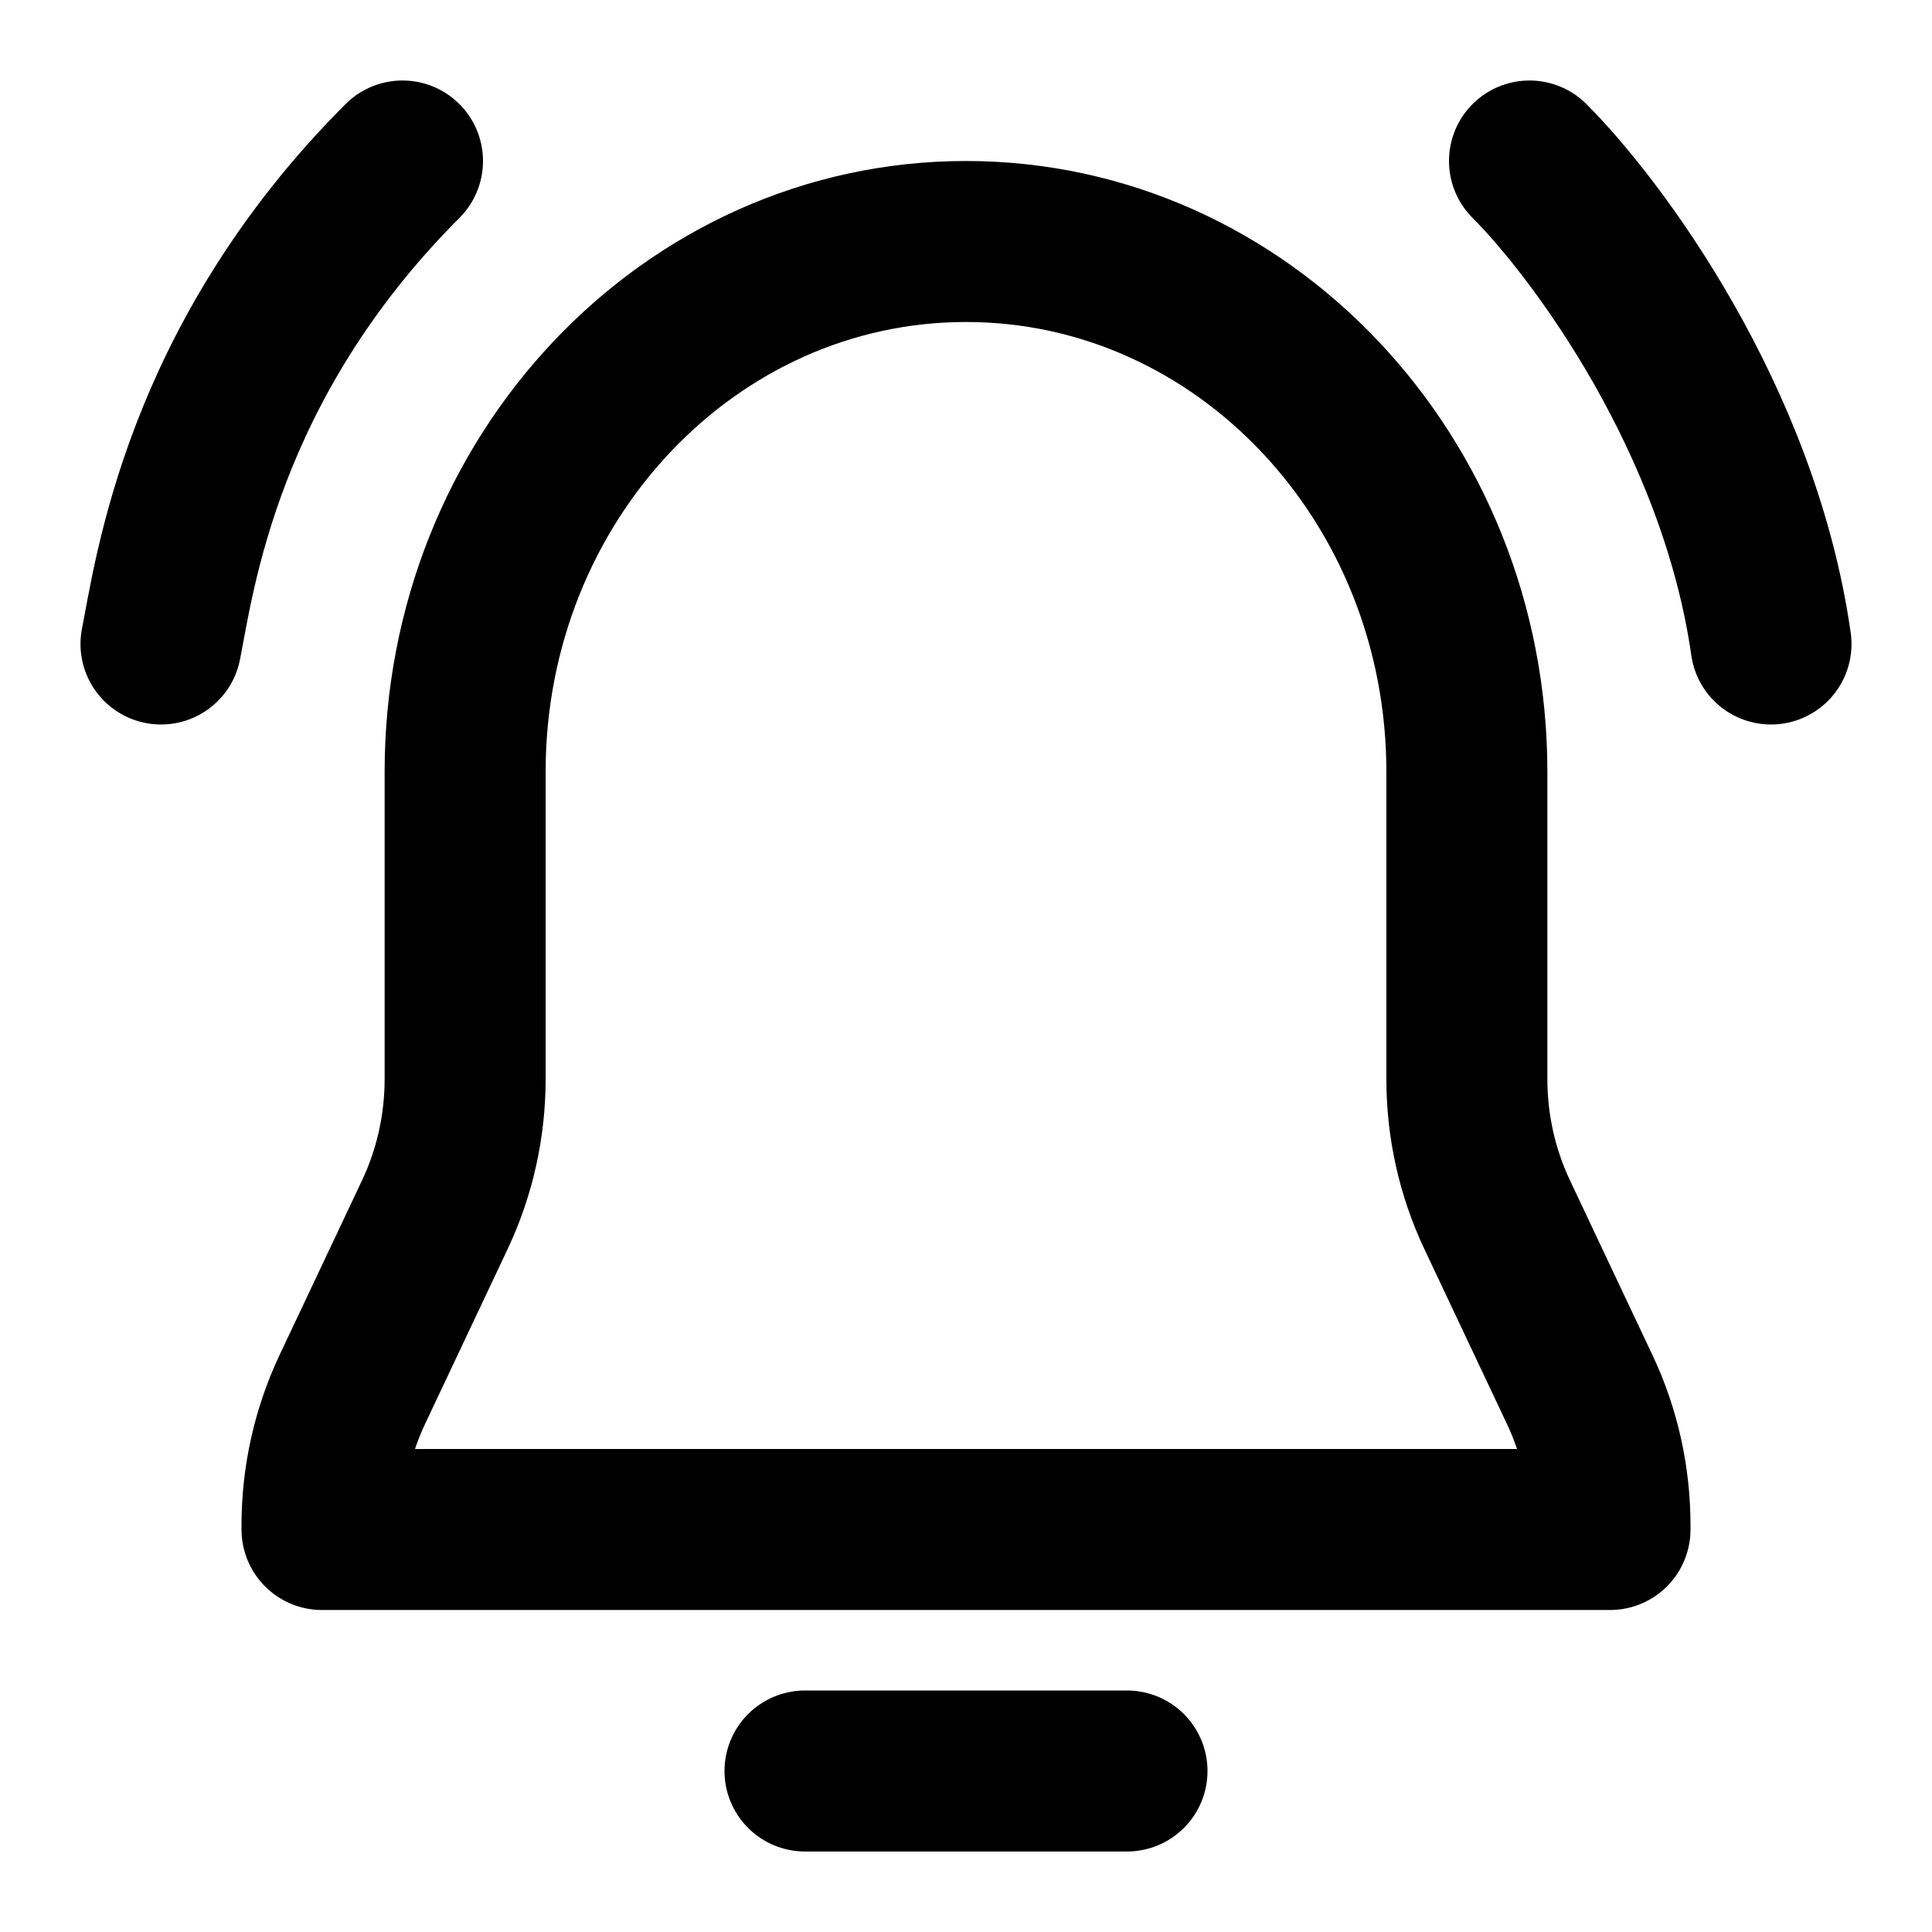
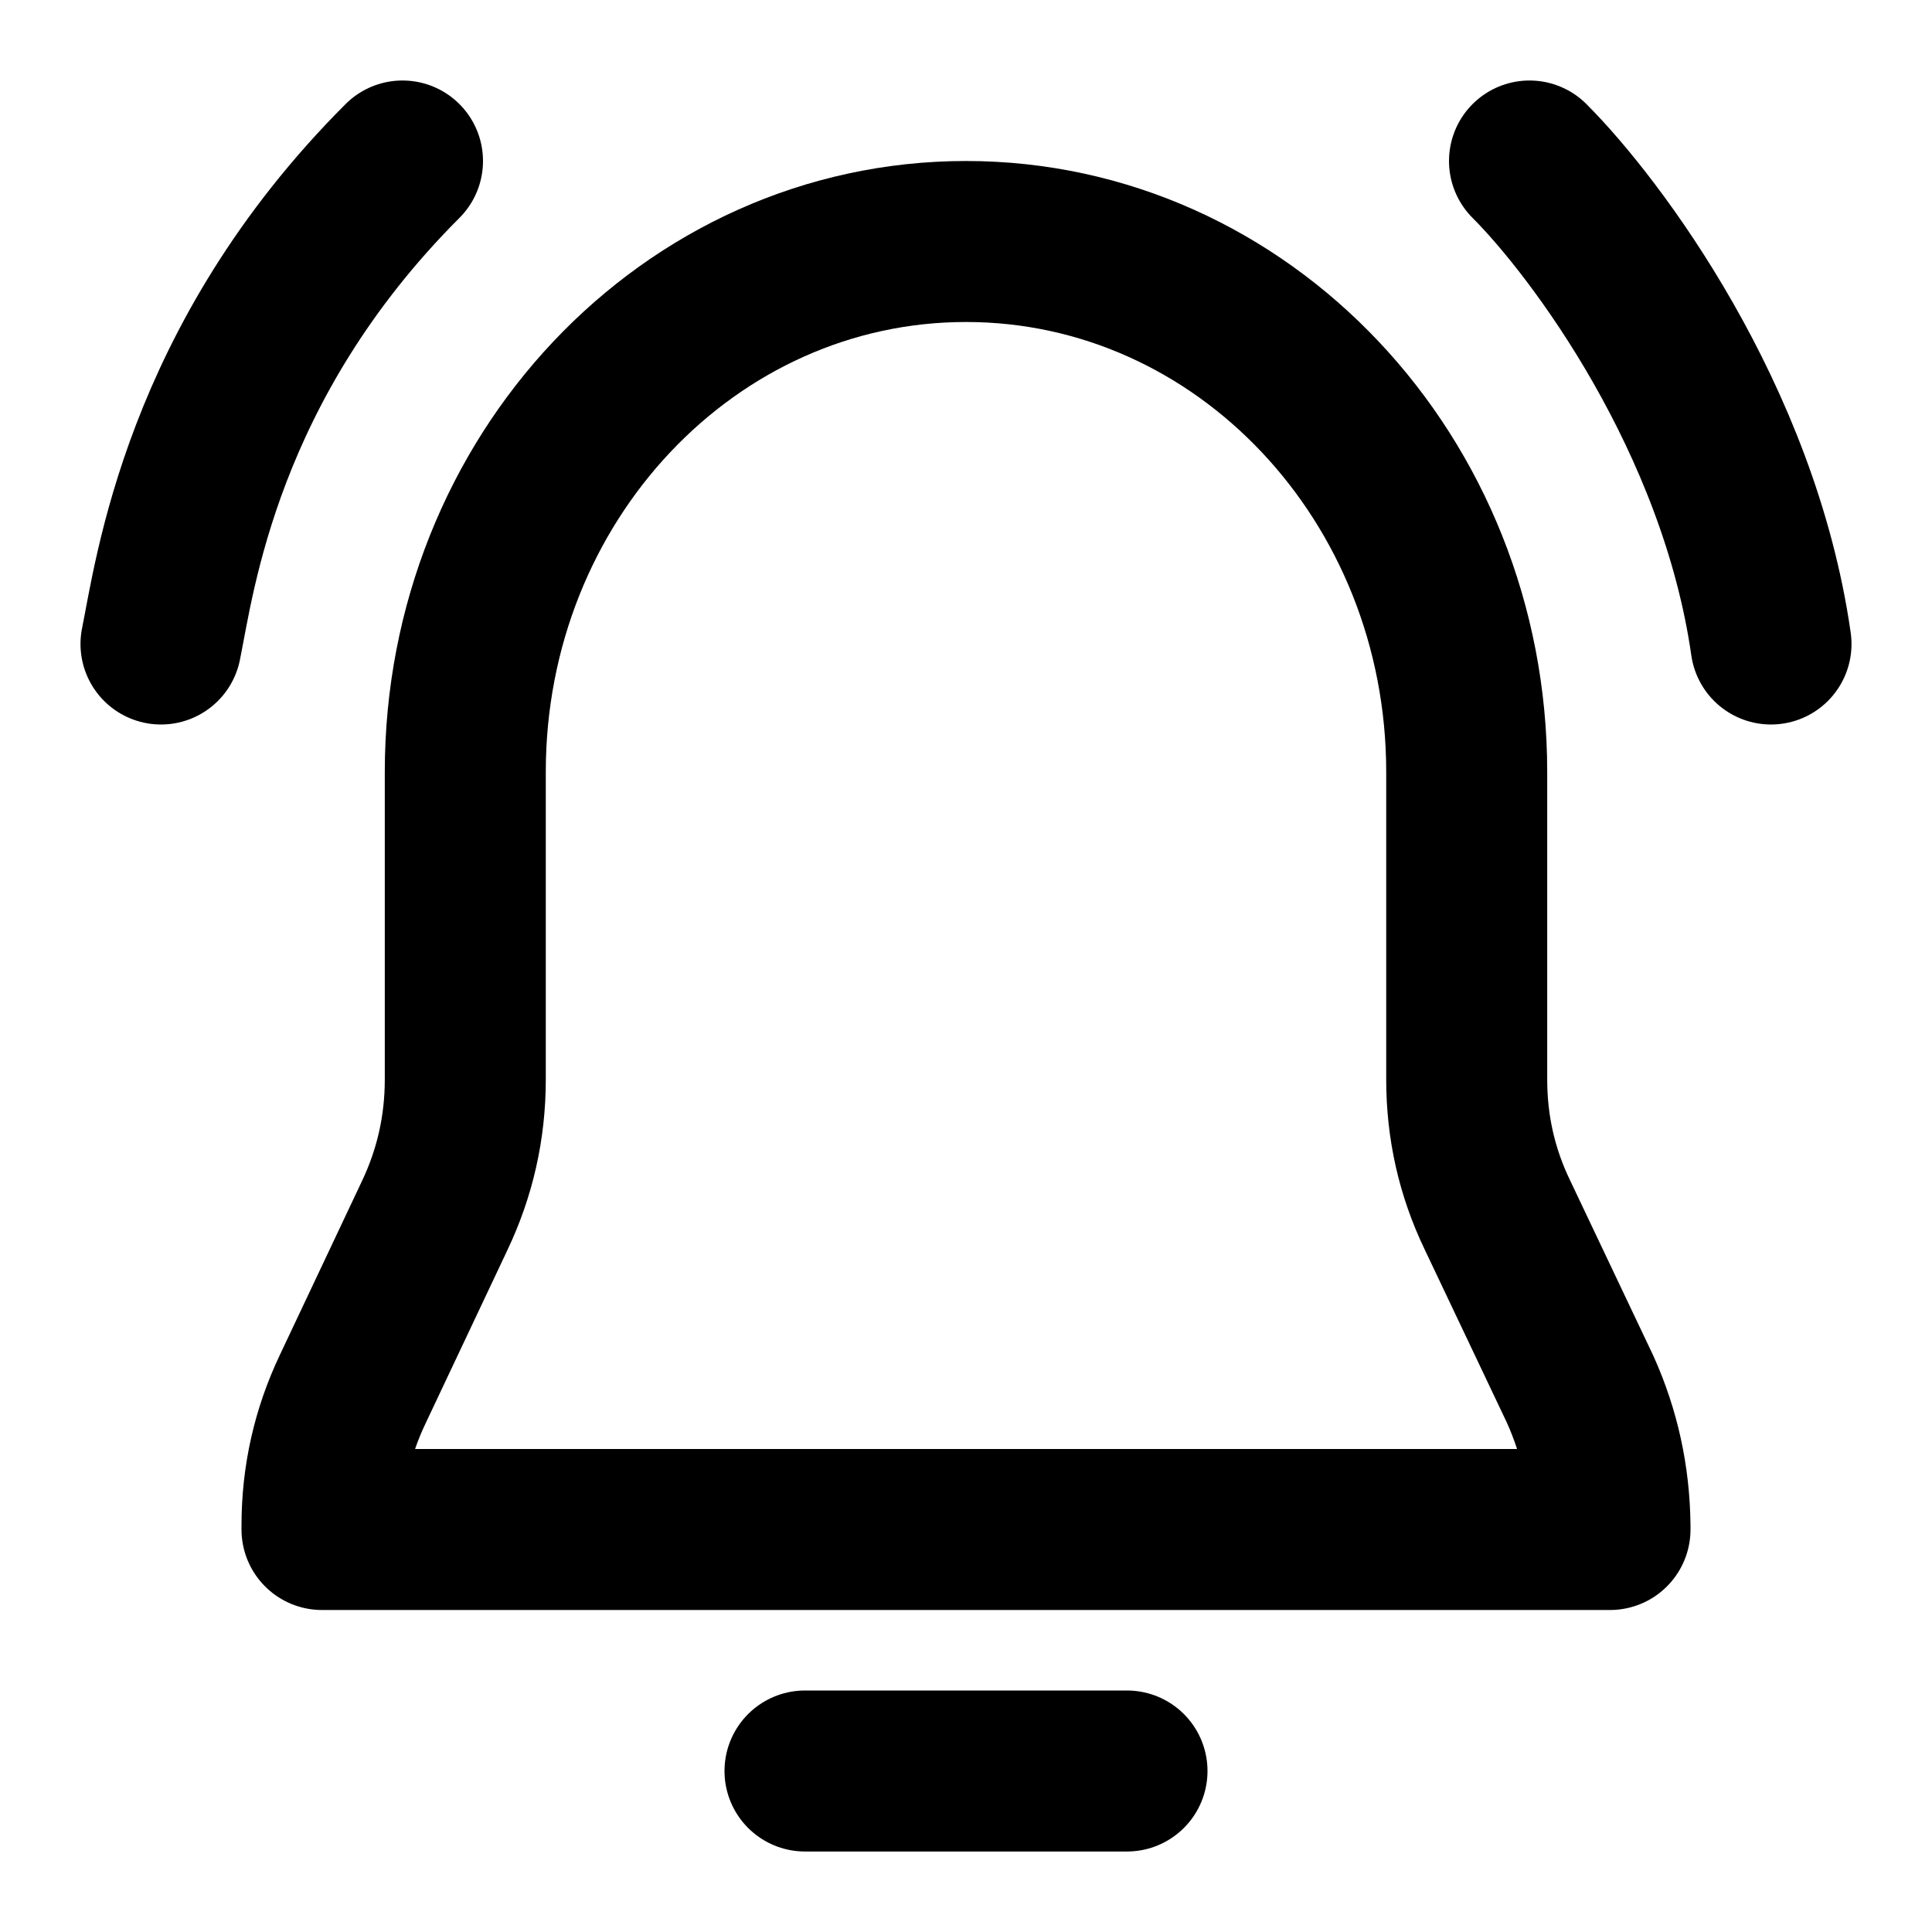
<svg xmlns="http://www.w3.org/2000/svg" width="24" height="24" viewBox="0 0 24 24" fill="none" stroke="currentColor" stroke-width="2" stroke-linecap="round" stroke-linejoin="round">
-   <path d="M5.778 9.588C5.778 5.95 8.564 3 12 3s6.222 2.95 6.222 6.588v3.817c0 .585.129 1.161.376 1.684l1.027 2.175c.247.523.375 1.1.375 1.684V19H4v-.052c0-.585.129-1.161.375-1.684l1.027-2.175c.247-.523.376-1.1.376-1.684z" />
+   <path d="M5.78 9.59C5.78 5.95 8.56 3 12 3s6.22 2.95 6.22 6.59v3.82q0 .89.38 1.68l1.03 2.17q.36.8.37 1.69V19H4v-.05q0-.89.38-1.69L5.4 15.1q.38-.8.38-1.69z" />
  <path d="M10 22h4" />
-   <path d="M2 8c.167-.833.5-3.5 3-6" />
-   <path d="M19 2c.833.833 2.6 3.2 3 6" />
+   <path d="M2 8c.17-.83.5-3.5 3-6" />
+   <path d="M19 2c.83.83 2.6 3.2 3 6" />
</svg>
